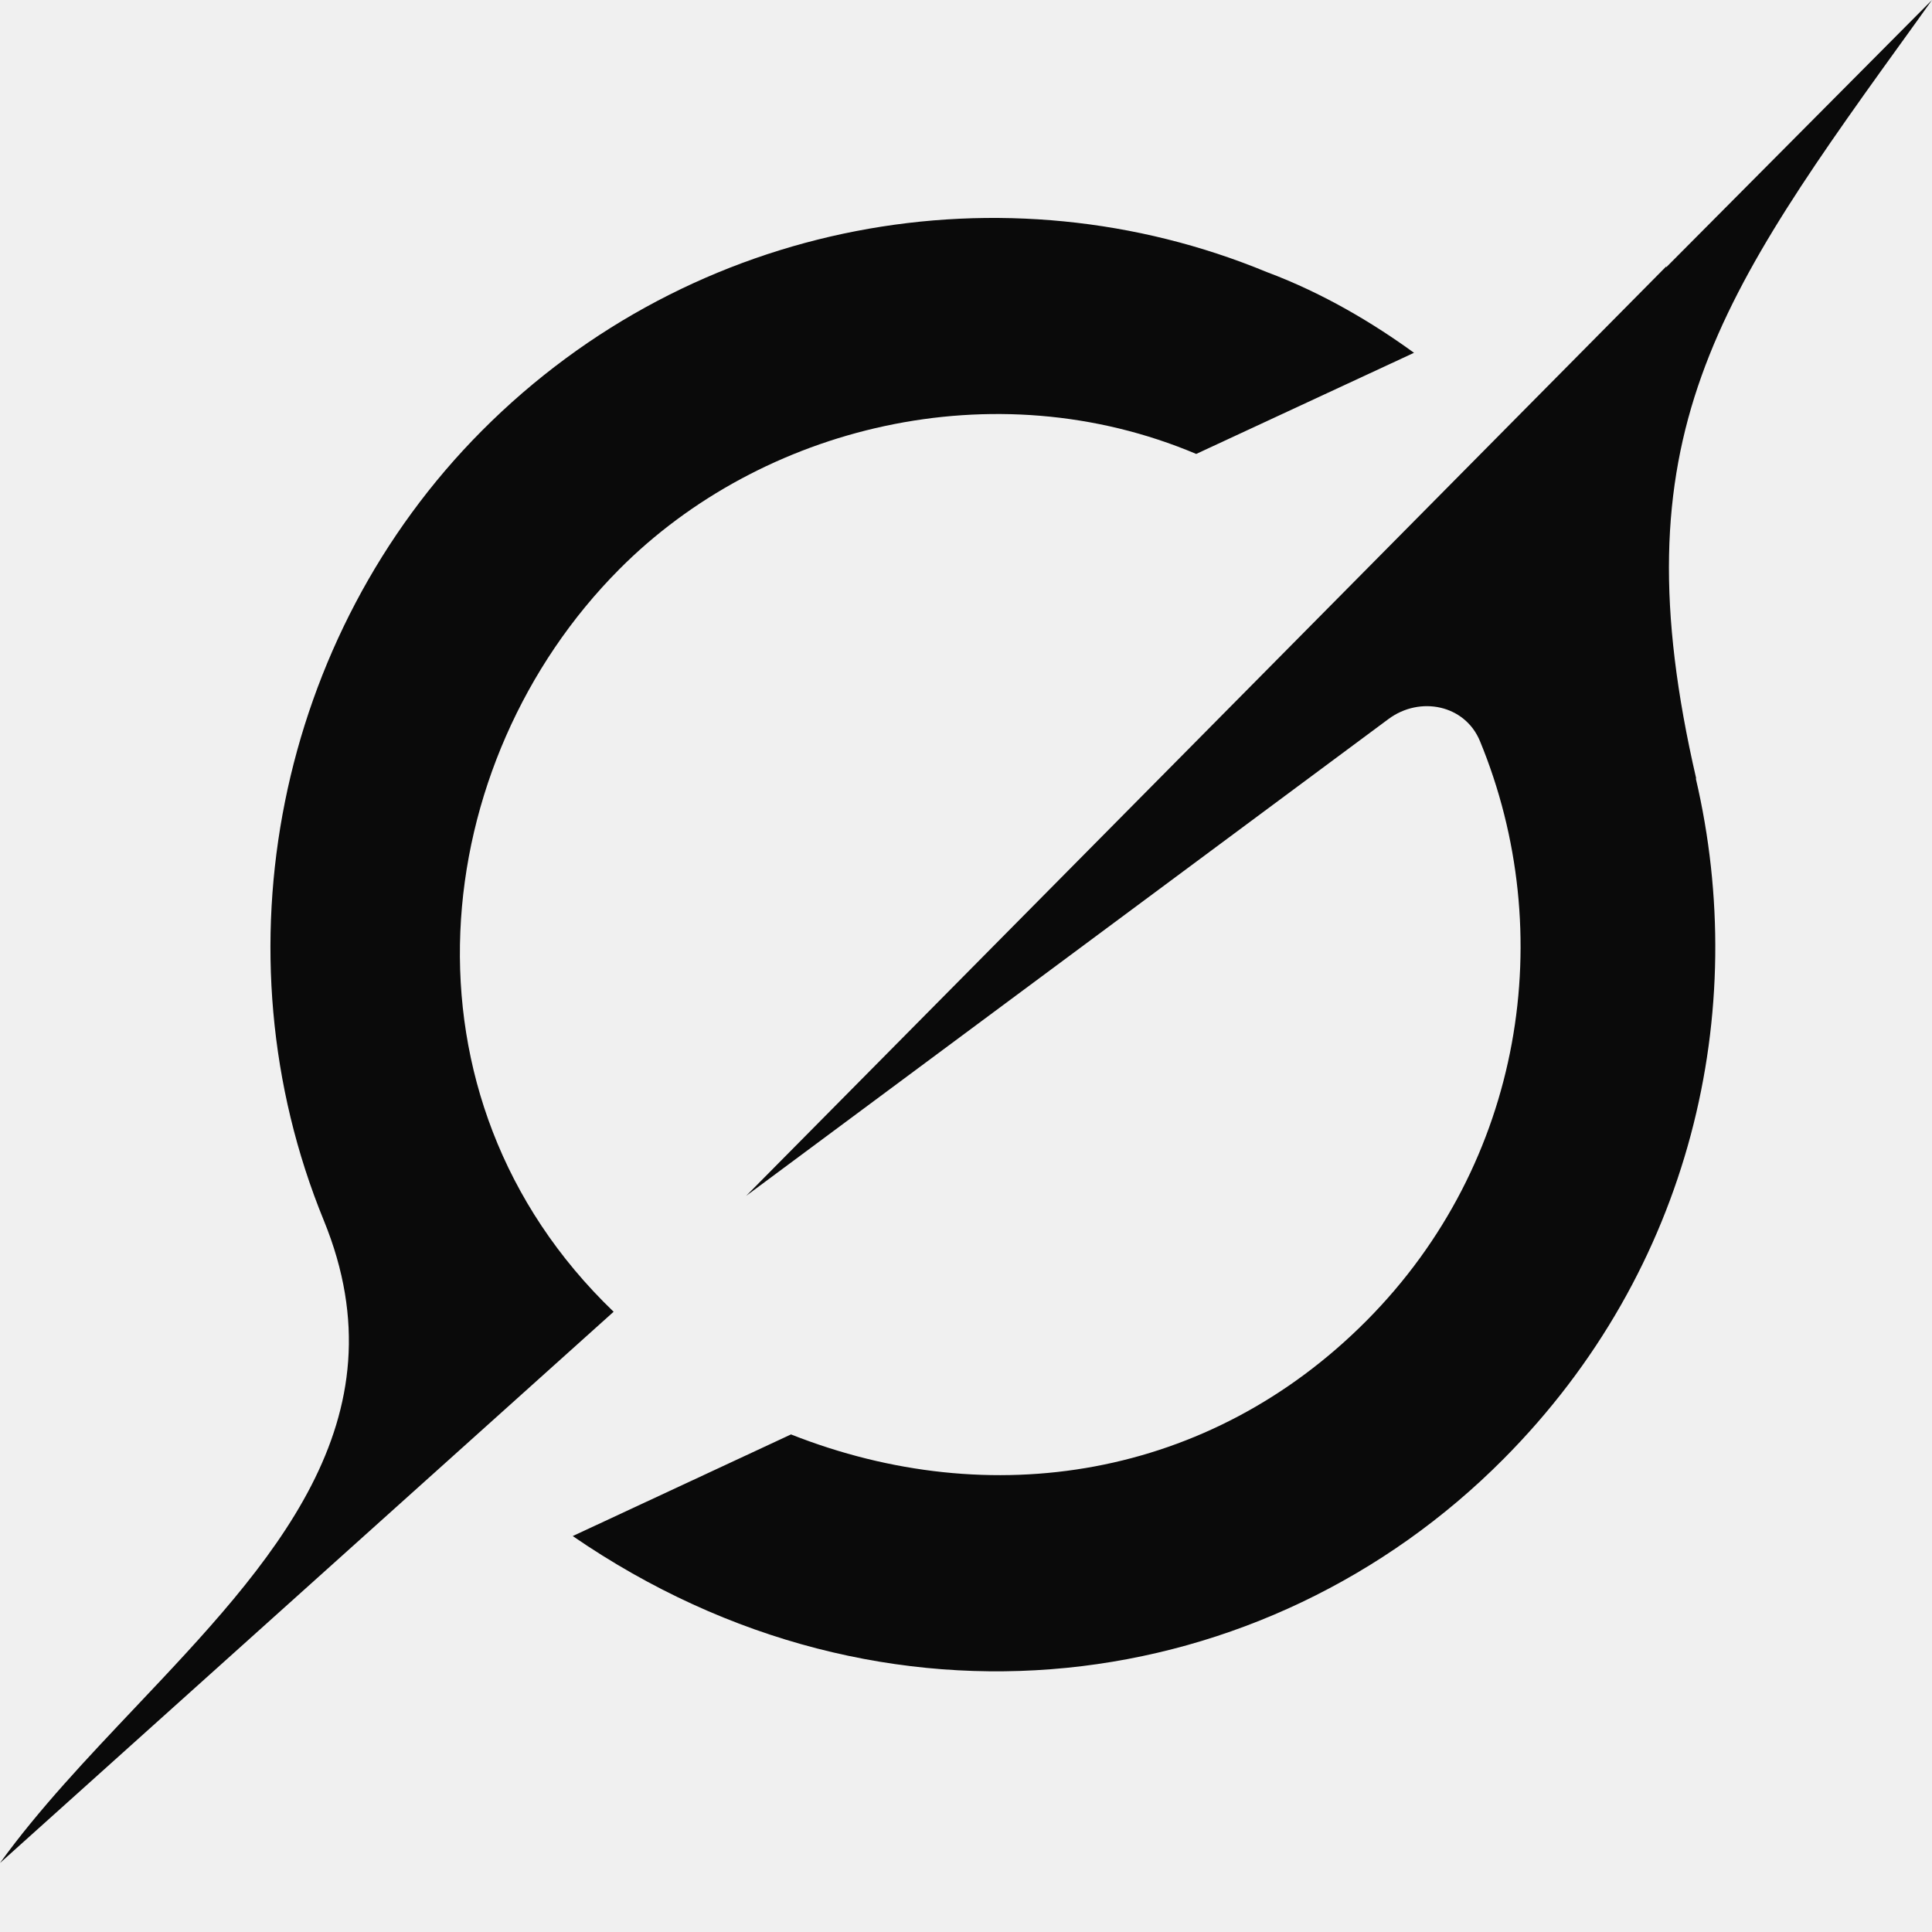
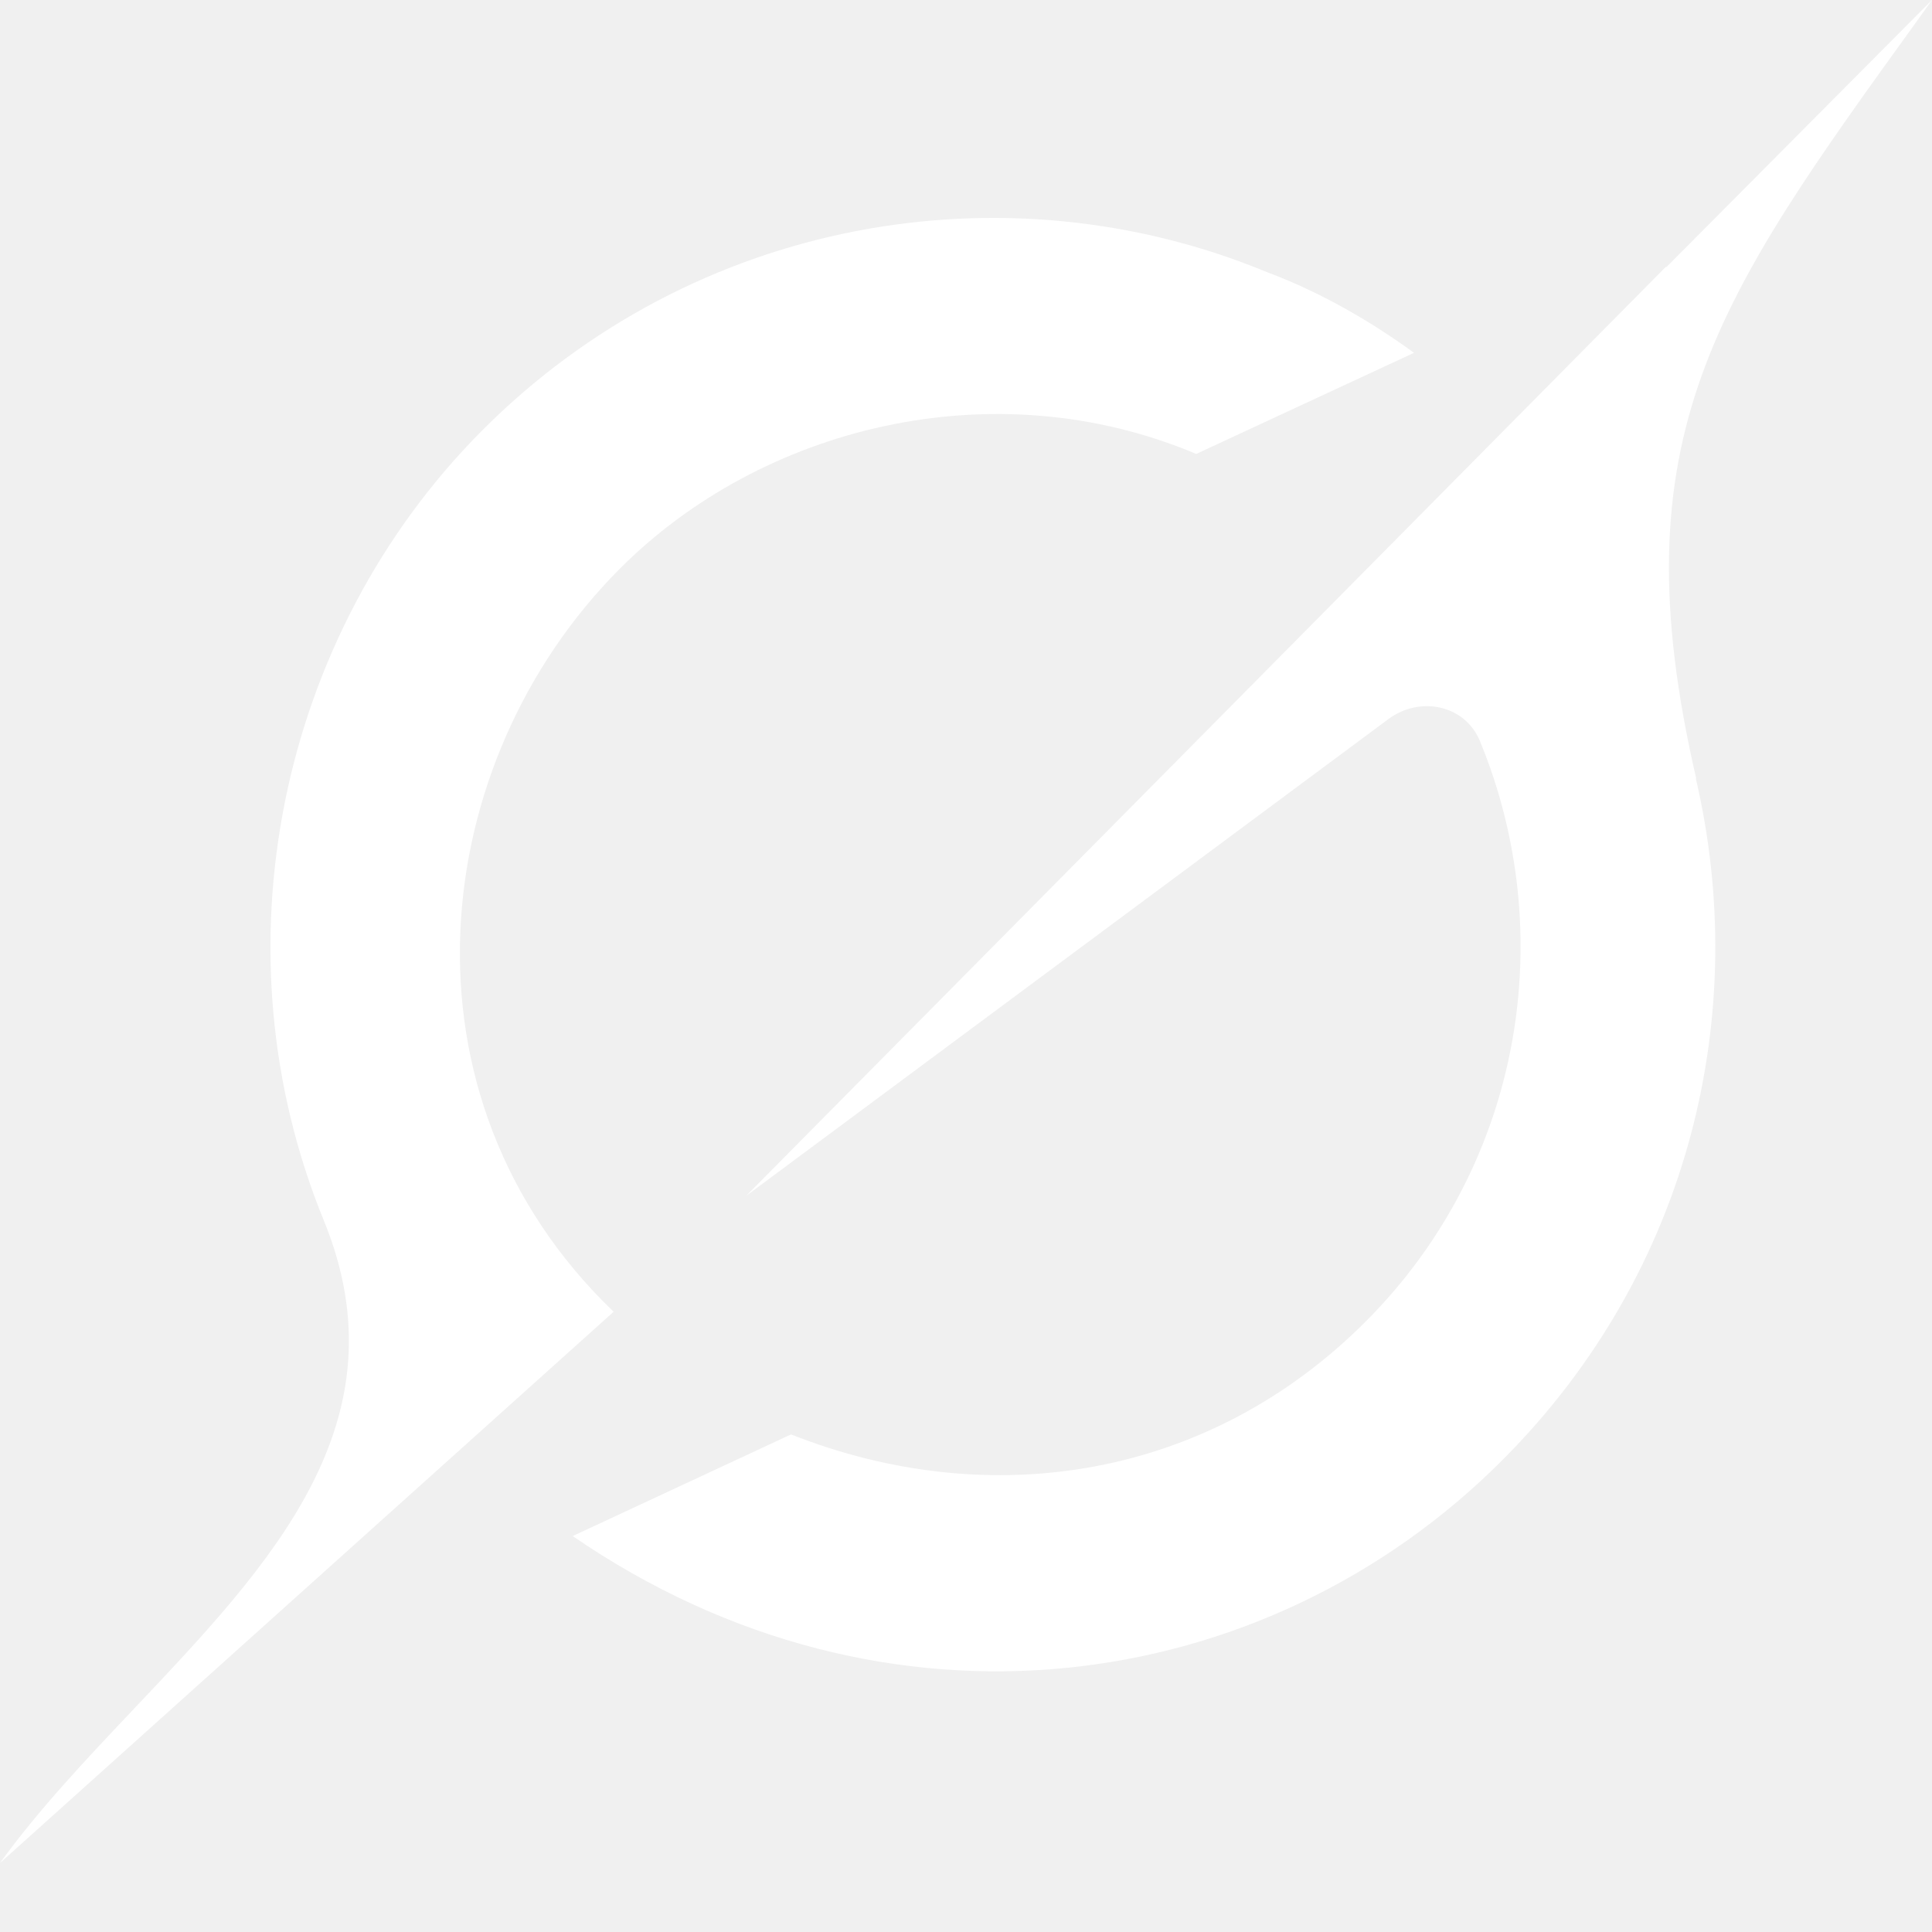
<svg xmlns="http://www.w3.org/2000/svg" width="1024" height="1024" viewBox="0 0 1024 1024" fill="none">
-   <path d="M395.479 633.828L735.91 381.105C752.599 368.715 776.454 373.548 784.406 392.792C826.26 494.285 807.561 616.253 724.288 699.996C641.016 783.739 525.151 802.104 419.247 760.277L303.556 814.143C469.49 928.202 670.987 899.995 796.901 773.282C896.776 672.843 927.708 535.937 898.785 412.476L899.047 412.739C857.105 231.37 909.358 158.874 1016.4 10.633C1018.93 7.118 1021.47 3.603 1024 0L883.144 141.651V141.212L395.392 633.916" fill="#0A0A0A" />
-   <path d="M325.226 695.251C206.128 580.84 226.662 403.776 328.285 301.668C403.431 226.097 526.549 195.254 634.026 240.596L749.454 186.994C728.657 171.88 702.007 155.623 671.424 144.2C533.19 86.994 367.693 115.465 255.323 228.382C147.234 337.081 113.244 504.215 171.613 646.833C215.216 753.423 143.739 828.818 71.739 904.916C46.224 931.893 20.622 958.87 0 987.429L325.139 695.339" fill="#0A0A0A" />
+   <path d="M395.479 633.828L735.91 381.105C752.599 368.715 776.454 373.548 784.406 392.792C826.26 494.285 807.561 616.253 724.288 699.996C641.016 783.739 525.151 802.104 419.247 760.277L303.556 814.143C469.49 928.202 670.987 899.995 796.901 773.282C896.776 672.843 927.708 535.937 898.785 412.476L899.047 412.739C857.105 231.37 909.358 158.874 1016.4 10.633C1018.93 7.118 1021.47 3.603 1024 0L883.144 141.651V141.212L395.392 633.916" fill="white" />
+   <path d="M325.226 695.251C206.128 580.84 226.662 403.776 328.285 301.668C403.431 226.097 526.549 195.254 634.026 240.596L749.454 186.994C728.657 171.88 702.007 155.623 671.424 144.2C533.19 86.994 367.693 115.465 255.323 228.382C147.234 337.081 113.244 504.215 171.613 646.833C215.216 753.423 143.739 828.818 71.739 904.916C46.224 931.893 20.622 958.87 0 987.429L325.139 695.339" fill="white" />
</svg>
